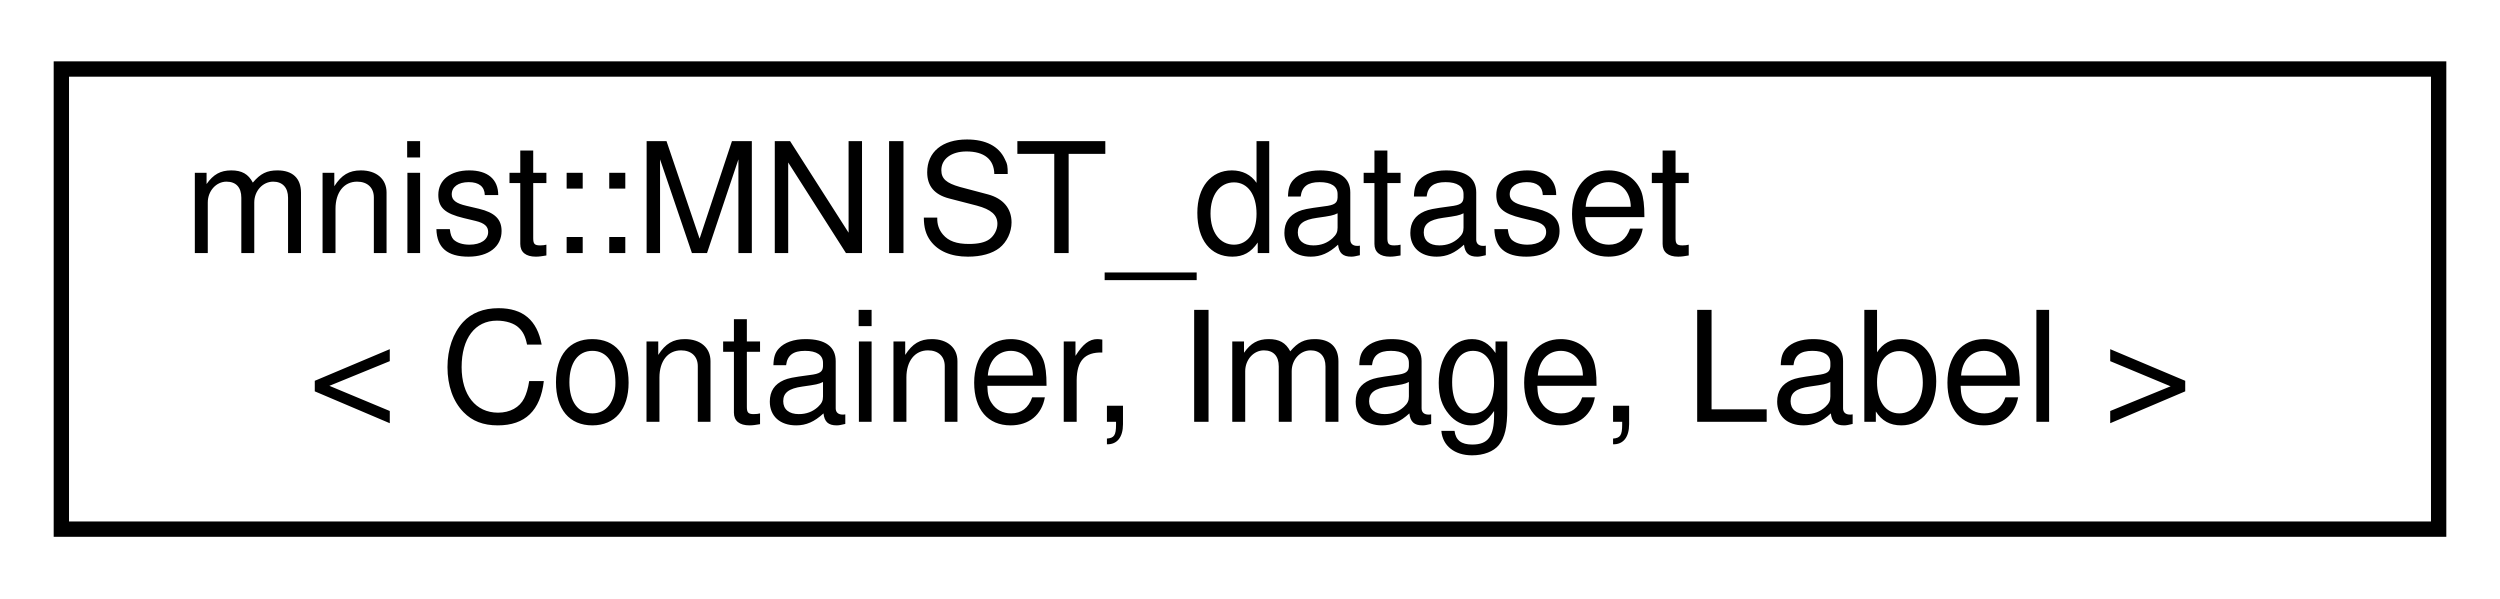
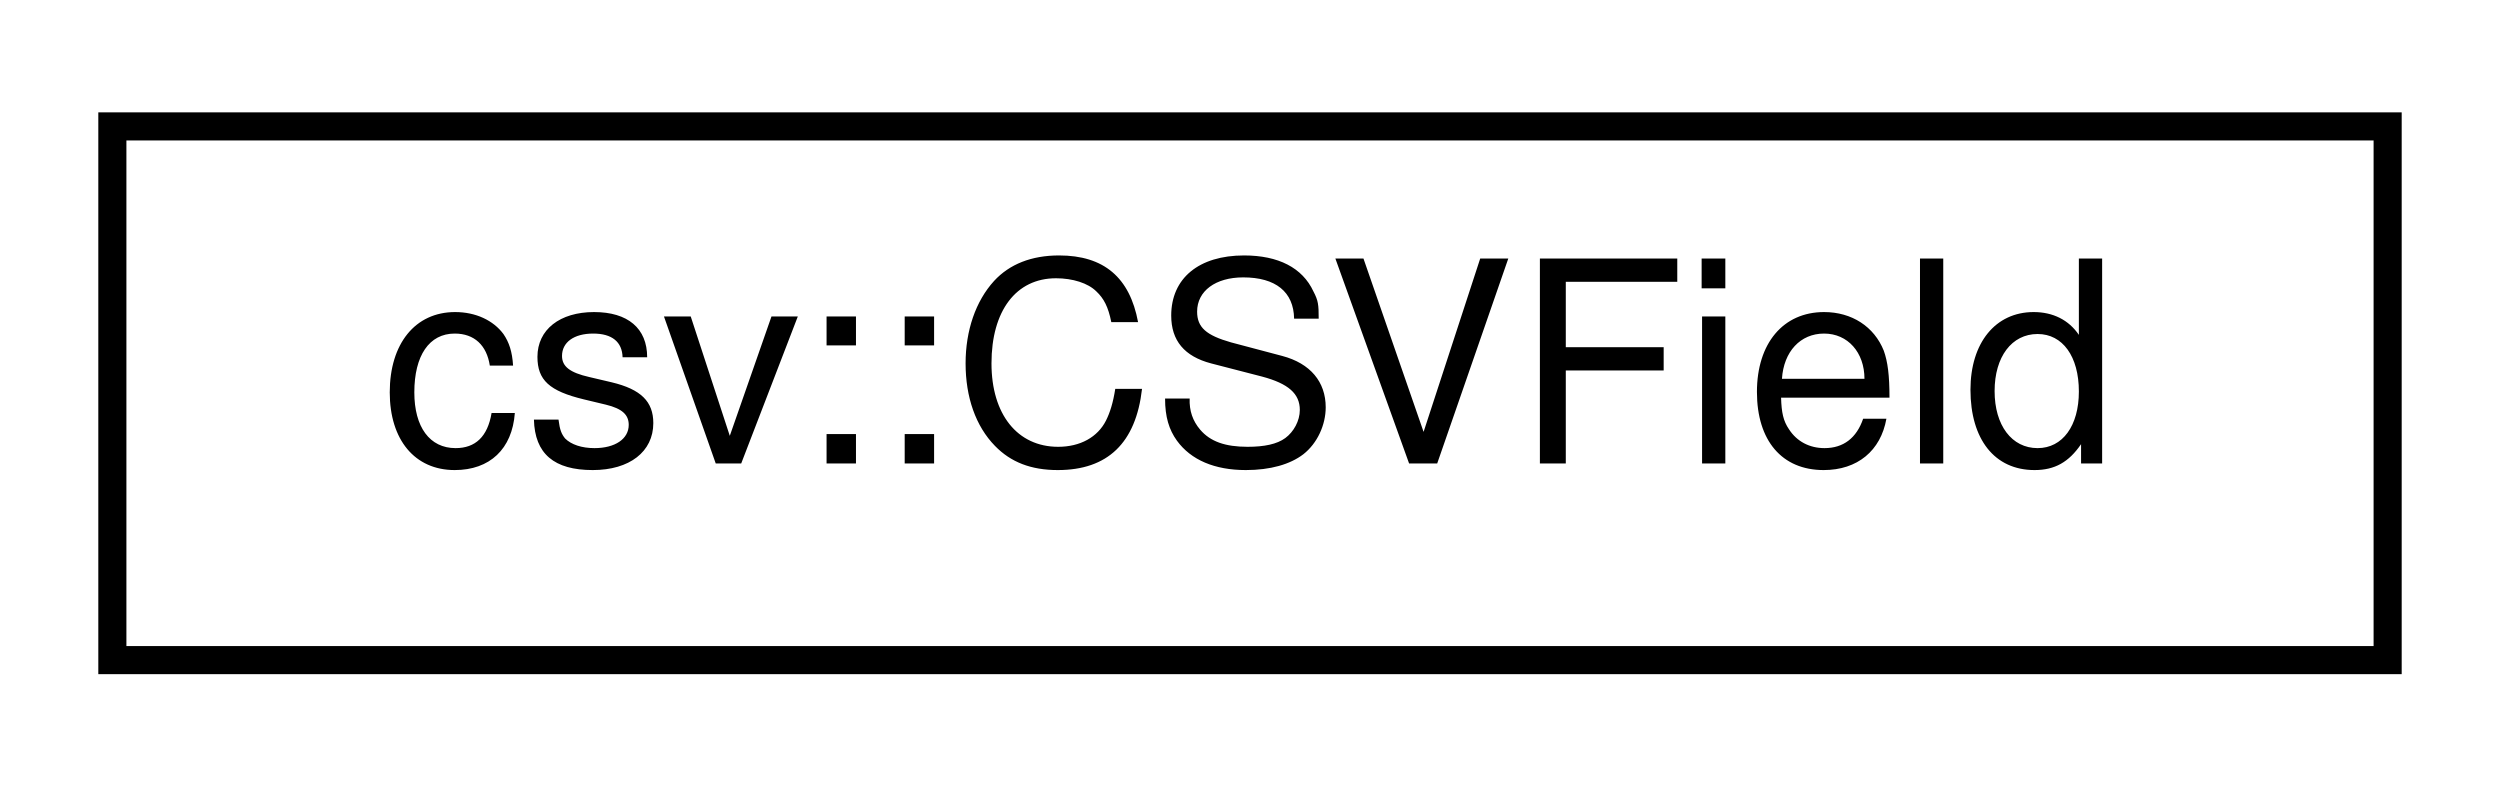
- <svg xmlns="http://www.w3.org/2000/svg" xmlns:xlink="http://www.w3.org/1999/xlink" width="163pt" height="39pt" viewBox="0.00 0.00 163.00 39.00">
-   <g id="graph0" class="graph" transform="scale(1 1) rotate(0) translate(4 35)">
+ <svg xmlns="http://www.w3.org/2000/svg" xmlns:xlink="http://www.w3.org/1999/xlink" width="89pt" height="28pt" viewBox="0.00 0.00 89.00 28.00">
+   <g id="graph0" class="graph" transform="scale(1 1) rotate(0) translate(4 24)">
    <g id="node1" class="node">
      <g id="a_node1">
-         <a xlink:href="structmnist_1_1MNIST__dataset.html" target="_top" xlink:title="Represents a complete mnist dataset.">
-           <polygon fill="none" stroke="black" points="0,-0.5 0,-30.5 155,-30.5 155,-0.5 0,-0.5" />
-           <text text-anchor="start" x="8" y="-18.5" font-family="Helvetica,sans-Serif" font-size="10.00">mnist::MNIST_dataset</text>
-           <text text-anchor="middle" x="77.5" y="-7.5" font-family="Helvetica,sans-Serif" font-size="10.00">&lt; Container, Image, Label &gt;</text>
+         <a xlink:href="classcsv_1_1CSVField.html" target="_top" xlink:title="Data type representing individual CSV values. CSVFields can be obtained by using CSVRow::operator[].">
+           <polygon fill="none" stroke="black" points="0,-0.5 0,-19.5 81,-19.5 81,-0.5 0,-0.5" />
+           <text text-anchor="middle" x="40.5" y="-7.5" font-family="Helvetica,sans-Serif" font-size="10.00">csv::CSVField</text>
        </a>
      </g>
    </g>
  </g>
</svg>
